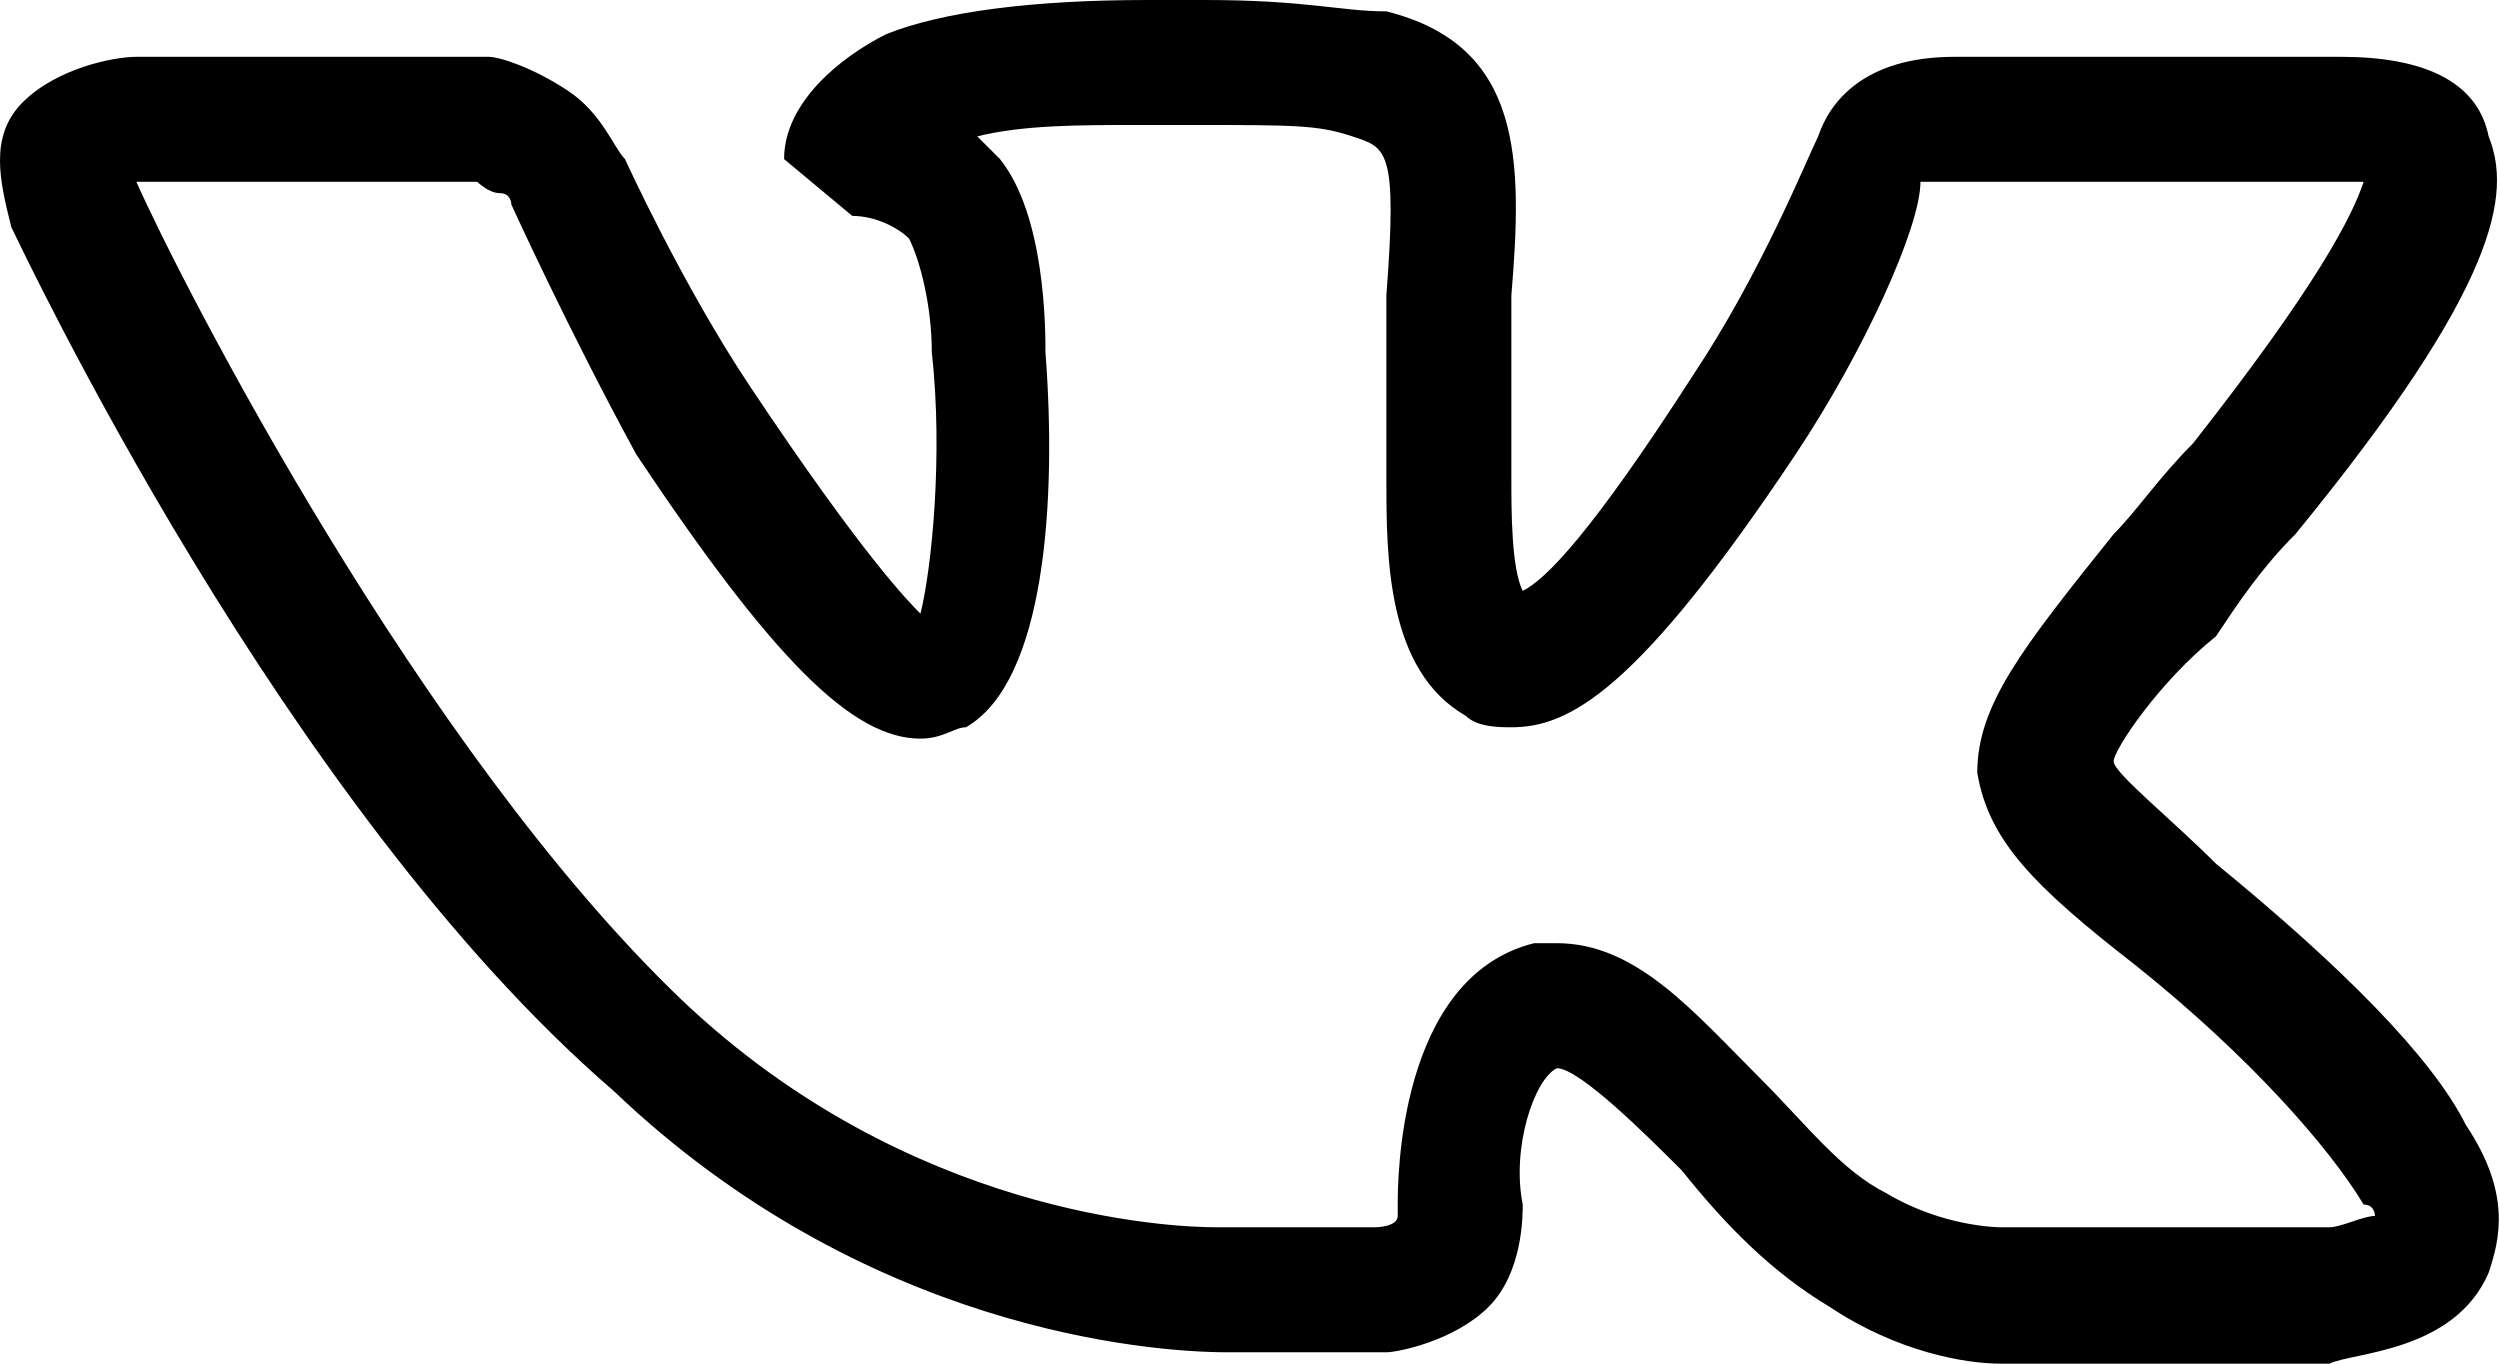
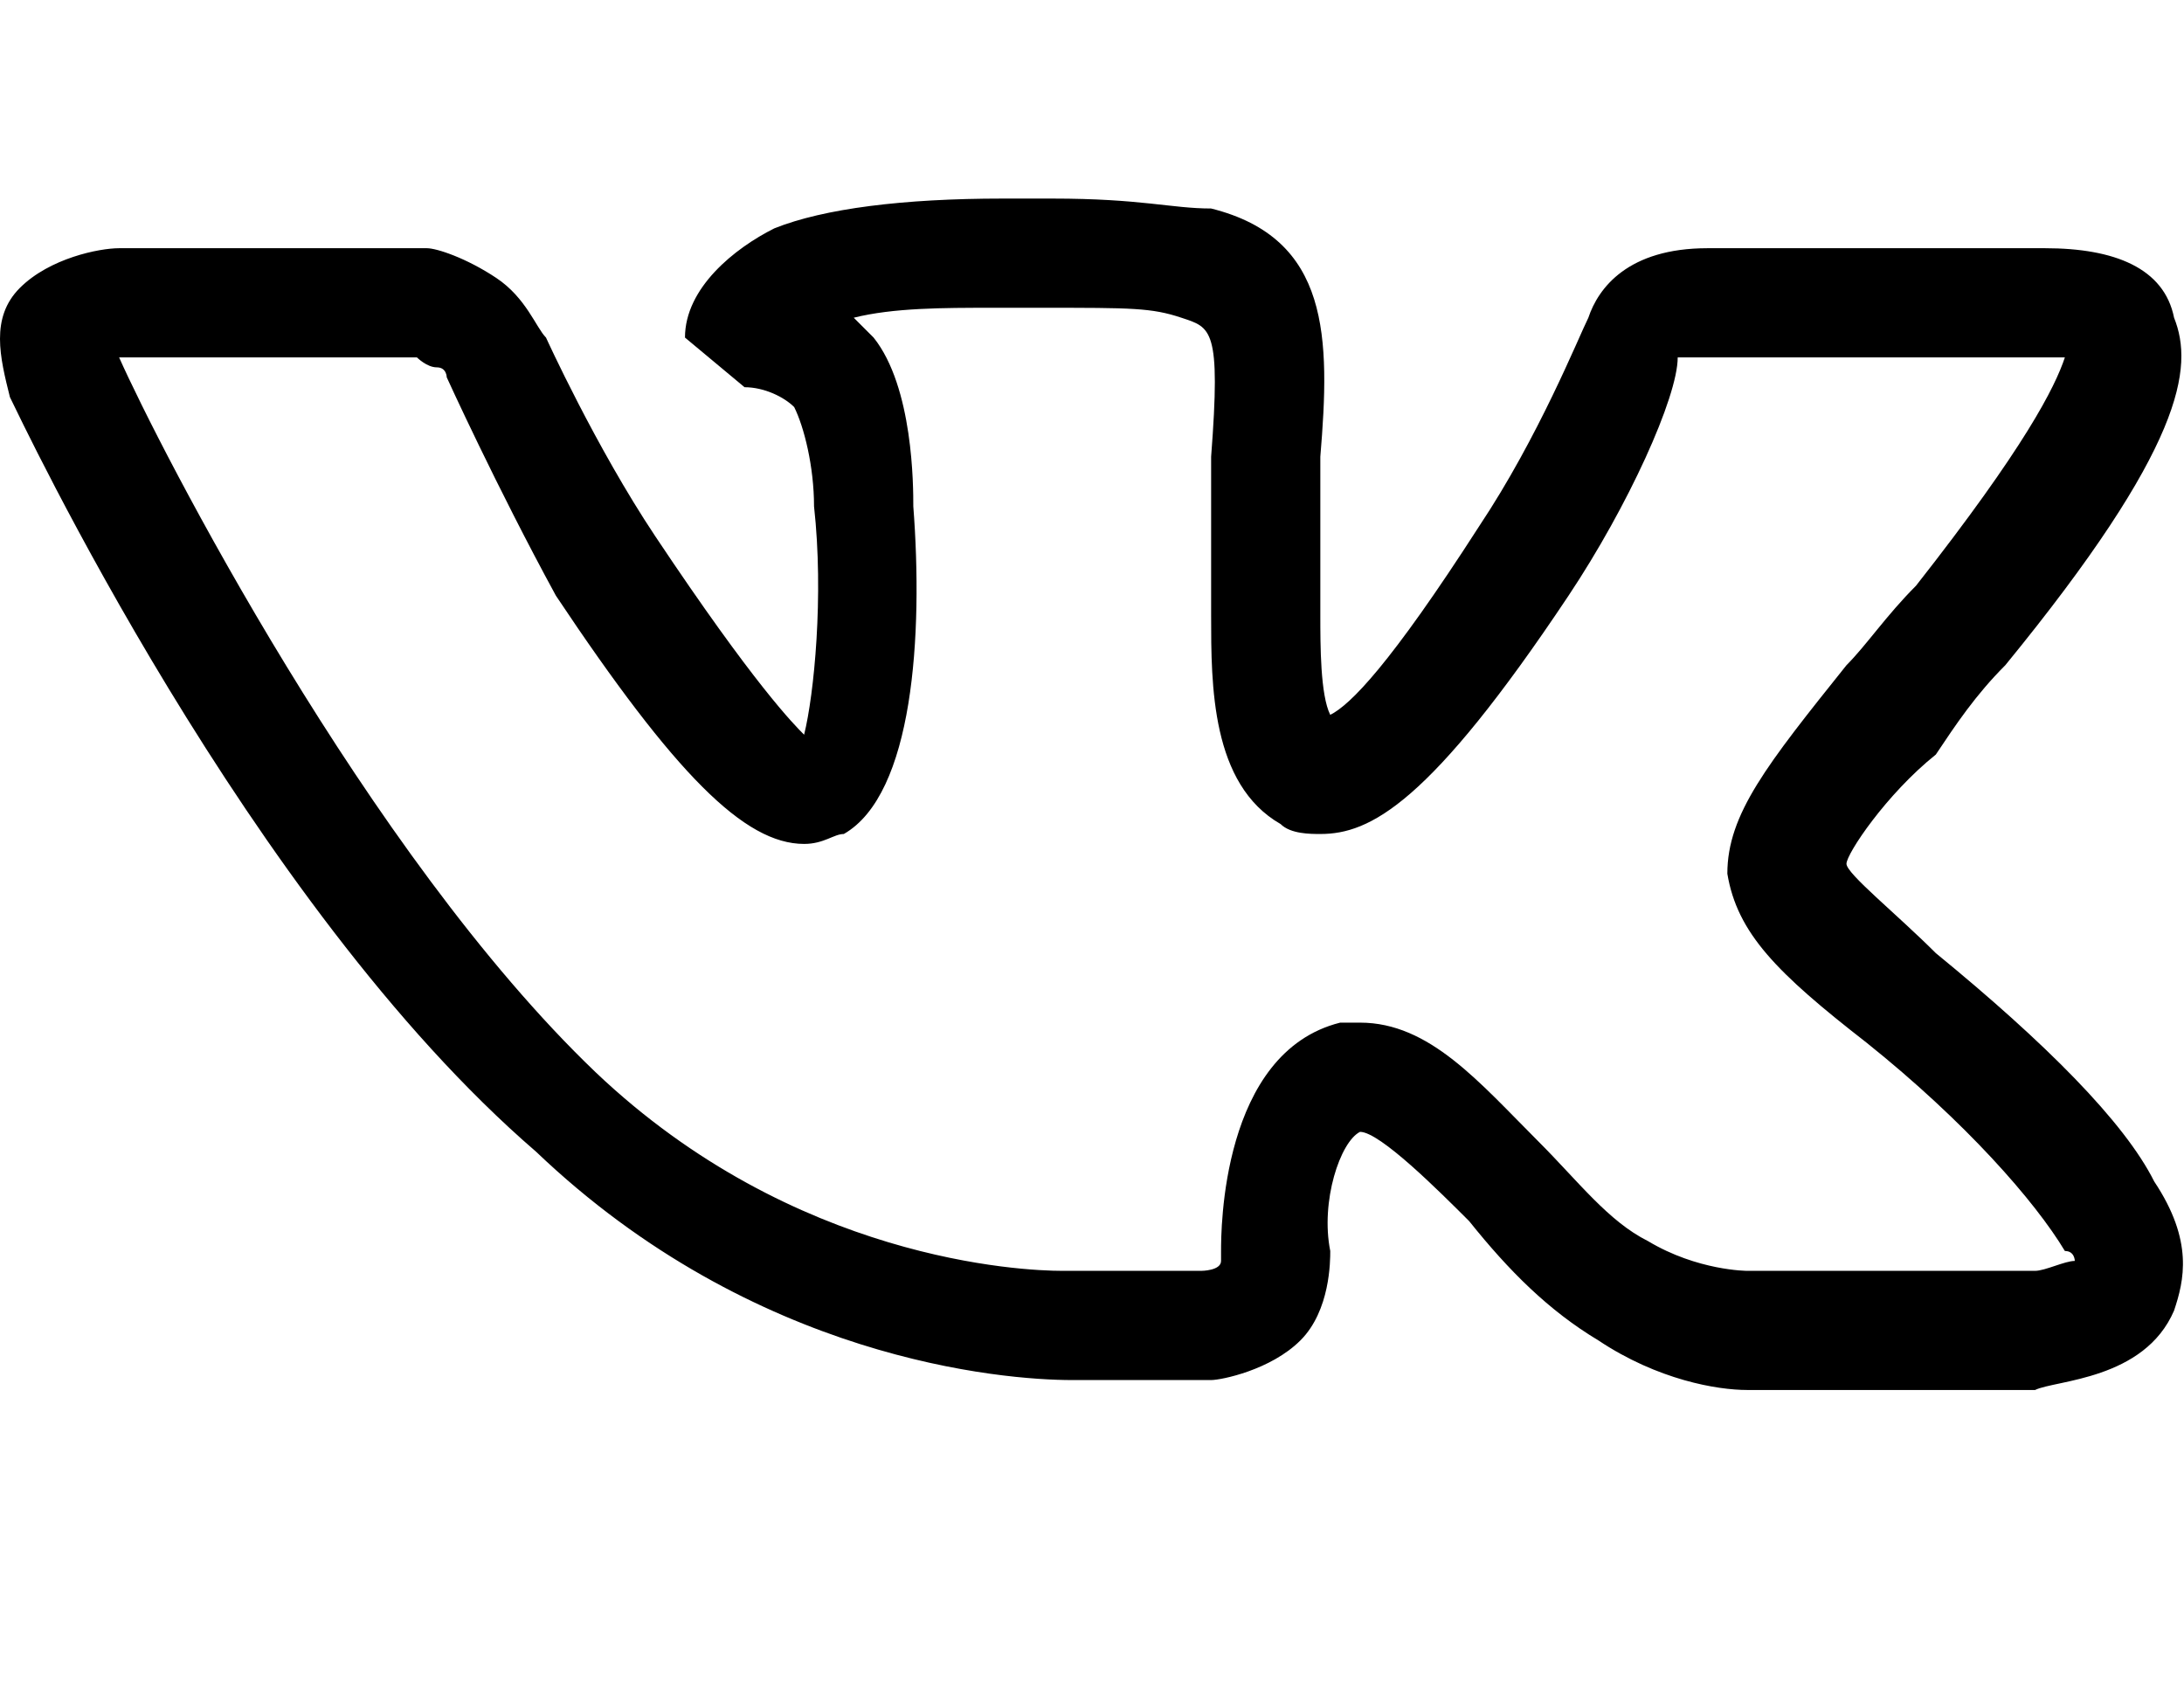
- <svg xmlns="http://www.w3.org/2000/svg" version="1.1" id="Layer_1" x="0px" y="0px" viewBox="0 0 22 12" style="enable-background:new 0 0 22 12;" xml:space="preserve">
-   <g>
-     <path d="M17.6,12c-0.3,0-0.9-0.1-1.5-0.5c-0.5-0.3-0.9-0.7-1.3-1.2c-0.3-0.3-0.9-0.9-1.1-0.9c-0.2,0.1-0.4,0.7-0.3,1.2     c0,0.1,0,0.6-0.3,0.9c-0.3,0.3-0.8,0.4-0.9,0.4l-1.4,0c-0.7,0-3.2-0.2-5.4-2.3C2.5,7.1,0.2,2.2,0.1,2C0,1.6-0.1,1.2,0.2,0.9     c0.3-0.3,0.8-0.4,1-0.4l3,0l0.1,0c0.1,0,0.4,0.1,0.7,0.3c0.3,0.2,0.4,0.5,0.5,0.6c0,0,0.5,1.1,1.1,2c1,1.5,1.4,1.9,1.5,2     C8.2,5,8.3,4,8.2,3.1c0-0.4-0.1-0.8-0.2-1C7.9,2,7.7,1.9,7.5,1.9L6.9,1.4C6.9,0.9,7.4,0.5,7.8,0.3C8.3,0.1,9.1,0,10.1,0l0.5,0     c0.9,0,1.2,0.1,1.6,0.1c1.2,0.3,1.2,1.3,1.1,2.5c0,0.4,0,0.8,0,1.2c0,0.1,0,0.2,0,0.4c0,0.3,0,0.8,0.1,1c0.2-0.1,0.6-0.5,1.5-1.9     c0.6-0.9,1-1.9,1.1-2.1l0,0c0.1-0.3,0.4-0.7,1.2-0.7l3.1,0c0,0,0.1,0,0.3,0c0.7,0,1.2,0.2,1.3,0.7c0.2,0.5,0.1,1.3-1.7,3.5     c-0.3,0.3-0.5,0.6-0.7,0.9C19,6,18.6,6.6,18.6,6.7c0,0.1,0.5,0.5,0.9,0.9c1.1,0.9,1.9,1.7,2.2,2.3c0.4,0.6,0.3,1,0.2,1.3     c-0.3,0.7-1.2,0.7-1.4,0.8l-2.8,0C17.7,12,17.6,12,17.6,12z M13.7,8.3c0.7,0,1.2,0.6,1.8,1.2c0.4,0.4,0.7,0.8,1.1,1     c0.5,0.3,1,0.3,1,0.3l0.1,0l2.8,0c0.1,0,0.3-0.1,0.4-0.1c0,0,0-0.1-0.1-0.1c-0.3-0.5-1-1.3-2-2.1c-0.9-0.7-1.3-1.1-1.4-1.7     c0-0.6,0.4-1.1,1.2-2.1c0.2-0.2,0.4-0.5,0.7-0.8c1.1-1.4,1.4-2,1.5-2.3c-0.1,0-0.5,0-0.5,0l-3.2,0c-0.1,0-0.2,0-0.2,0     C16.9,2,16.4,3.1,15.8,4c-1.4,2.1-2,2.4-2.5,2.4c-0.1,0-0.3,0-0.4-0.1c-0.7-0.4-0.7-1.4-0.7-2.1c0-0.1,0-0.2,0-0.3     c0-0.5,0-0.9,0-1.3c0.1-1.3,0-1.3-0.3-1.4c-0.3-0.1-0.5-0.1-1.4-0.1l-0.5,0c-0.5,0-1,0-1.4,0.1c0.1,0.1,0.1,0.1,0.2,0.2     c0.4,0.5,0.4,1.5,0.4,1.7c0.1,1.3,0,2.9-0.7,3.3C8.4,6.4,8.3,6.5,8.1,6.5C7.5,6.5,6.8,5.8,5.6,4C5,2.9,4.5,1.8,4.5,1.8     c0,0,0-0.1-0.1-0.1c-0.1,0-0.2-0.1-0.2-0.1l-2.9,0c0,0,0,0-0.1,0c0.4,0.9,2.5,5,4.8,7.2c2,1.9,4.3,2,4.7,2l1.4,0c0,0,0.2,0,0.2-0.1     c0,0,0,0,0-0.1c0-0.2,0-2,1.2-2.3C13.5,8.3,13.6,8.3,13.7,8.3z" />
-   </g>
+ <svg xmlns="http://www.w3.org/2000/svg" viewBox="0 -2 22 17">
+   <path d="M17.6 12c-.3 0-.9-.1-1.5-.5-.5-.3-.9-.7-1.3-1.2-.3-.3-.9-.9-1.1-.9-.2.1-.4.7-.3 1.2 0 .1 0 .6-.3.9-.3.3-.8.4-.9.4h-1.4c-.7 0-3.2-.2-5.4-2.3C2.5 7.1.2 2.2.1 2 0 1.6-.1 1.2.2.9c.3-.3.8-.4 1-.4h3.1c.1 0 .4.1.7.3.3.2.4.5.5.6 0 0 .5 1.1 1.1 2 1 1.5 1.4 1.9 1.5 2 .1-.4.2-1.4.1-2.3 0-.4-.1-.8-.2-1-.1-.1-.3-.2-.5-.2l-.6-.5c0-.5.5-.9.9-1.1.5-.2 1.3-.3 2.3-.3h.5c.9 0 1.2.1 1.6.1 1.2.3 1.2 1.3 1.1 2.5v1.6c0 .3 0 .8.1 1 .2-.1.6-.5 1.5-1.9.6-.9 1-1.9 1.1-2.1.1-.3.4-.7 1.2-.7h3.4c.7 0 1.2.2 1.3.7.2.5.1 1.3-1.7 3.5-.3.3-.5.6-.7.9-.5.4-.9 1-.9 1.1 0 .1.5.5.9.9 1.1.9 1.9 1.7 2.2 2.3.4.6.3 1 .2 1.3-.3.7-1.2.7-1.4.8h-2.9zm-3.9-3.7c.7 0 1.2.6 1.8 1.2.4.4.7.8 1.1 1 .5.3 1 .3 1 .3h2.9c.1 0 .3-.1.4-.1 0 0 0-.1-.1-.1-.3-.5-1-1.3-2-2.1-.9-.7-1.3-1.1-1.4-1.7 0-.6.4-1.1 1.2-2.1.2-.2.4-.5.7-.8 1.1-1.4 1.4-2 1.5-2.3h-3.9c0 .4-.5 1.5-1.1 2.4-1.4 2.1-2 2.4-2.5 2.4-.1 0-.3 0-.4-.1-.7-.4-.7-1.4-.7-2.1V2.6c.1-1.3 0-1.3-.3-1.4-.3-.1-.5-.1-1.4-.1H10c-.5 0-1 0-1.4.1l.2.2c.4.5.4 1.5.4 1.7.1 1.3 0 2.9-.7 3.3-.1 0-.2.1-.4.1-.6 0-1.3-.7-2.5-2.5C5 2.9 4.5 1.8 4.5 1.8s0-.1-.1-.1-.2-.1-.2-.1h-3c.4.9 2.5 5 4.8 7.2 2 1.9 4.3 2 4.7 2h1.4s.2 0 .2-.1v-.1c0-.2 0-2 1.2-2.3h.2z" />
</svg>
